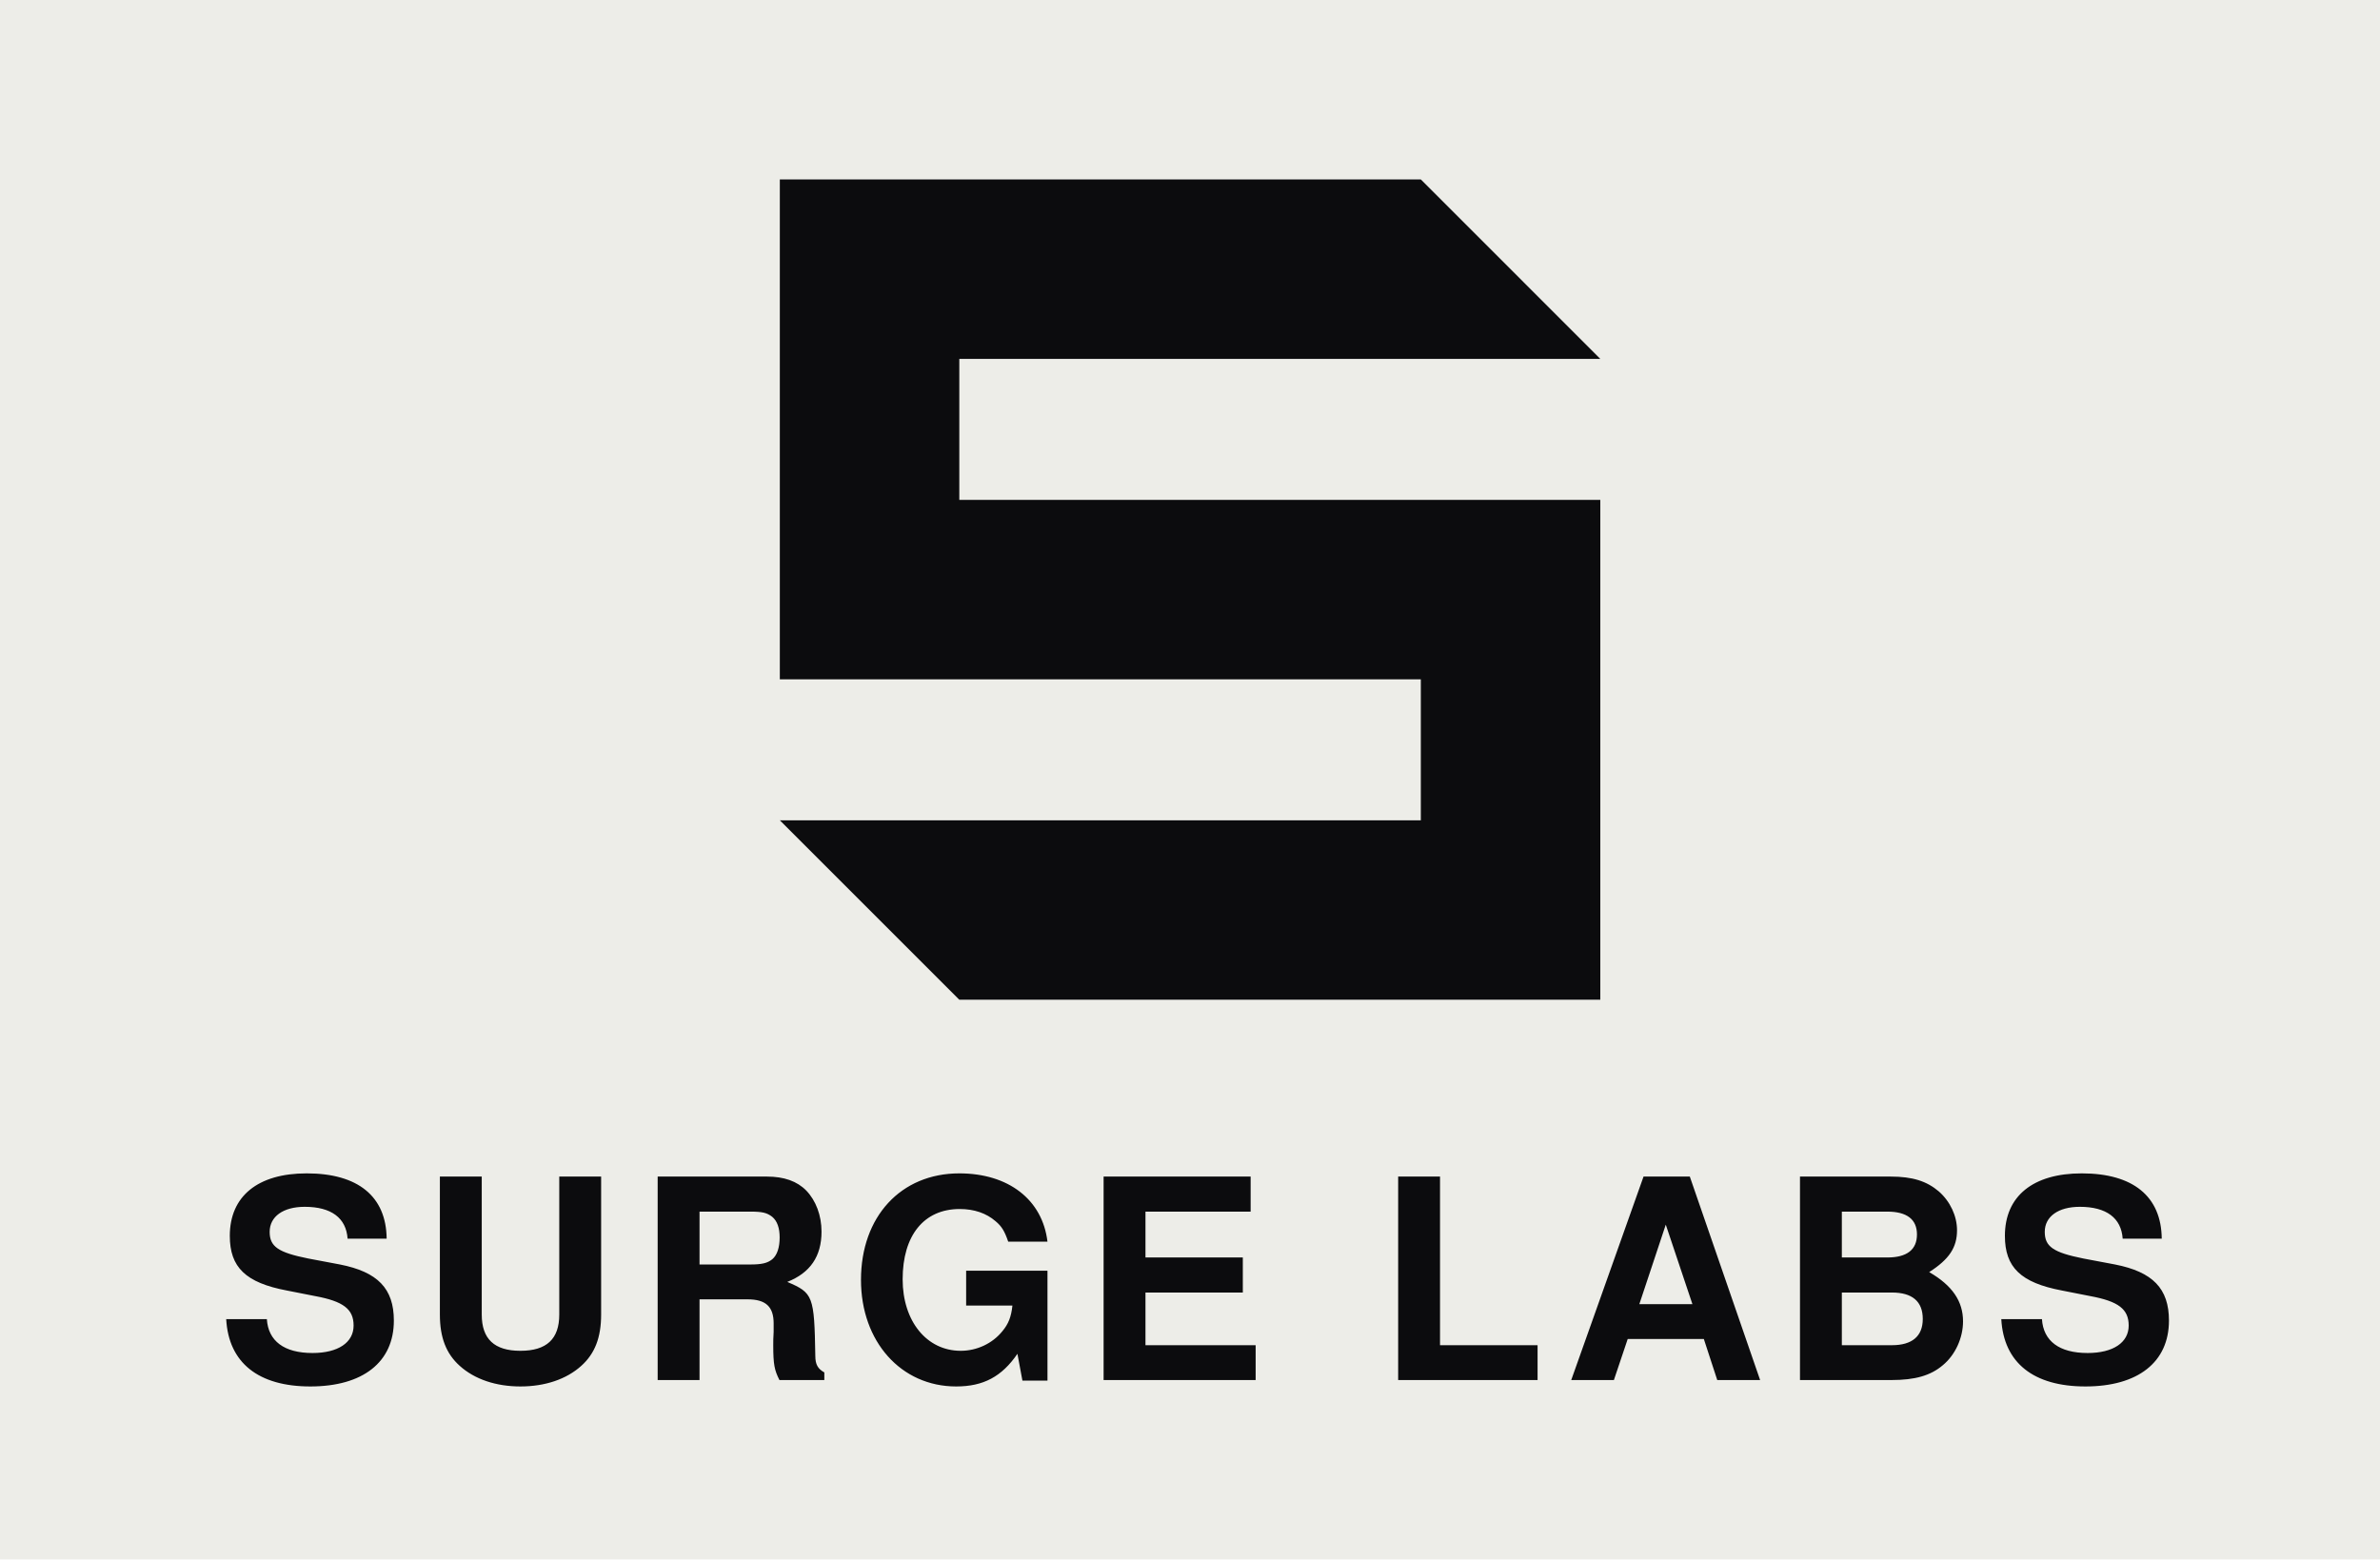
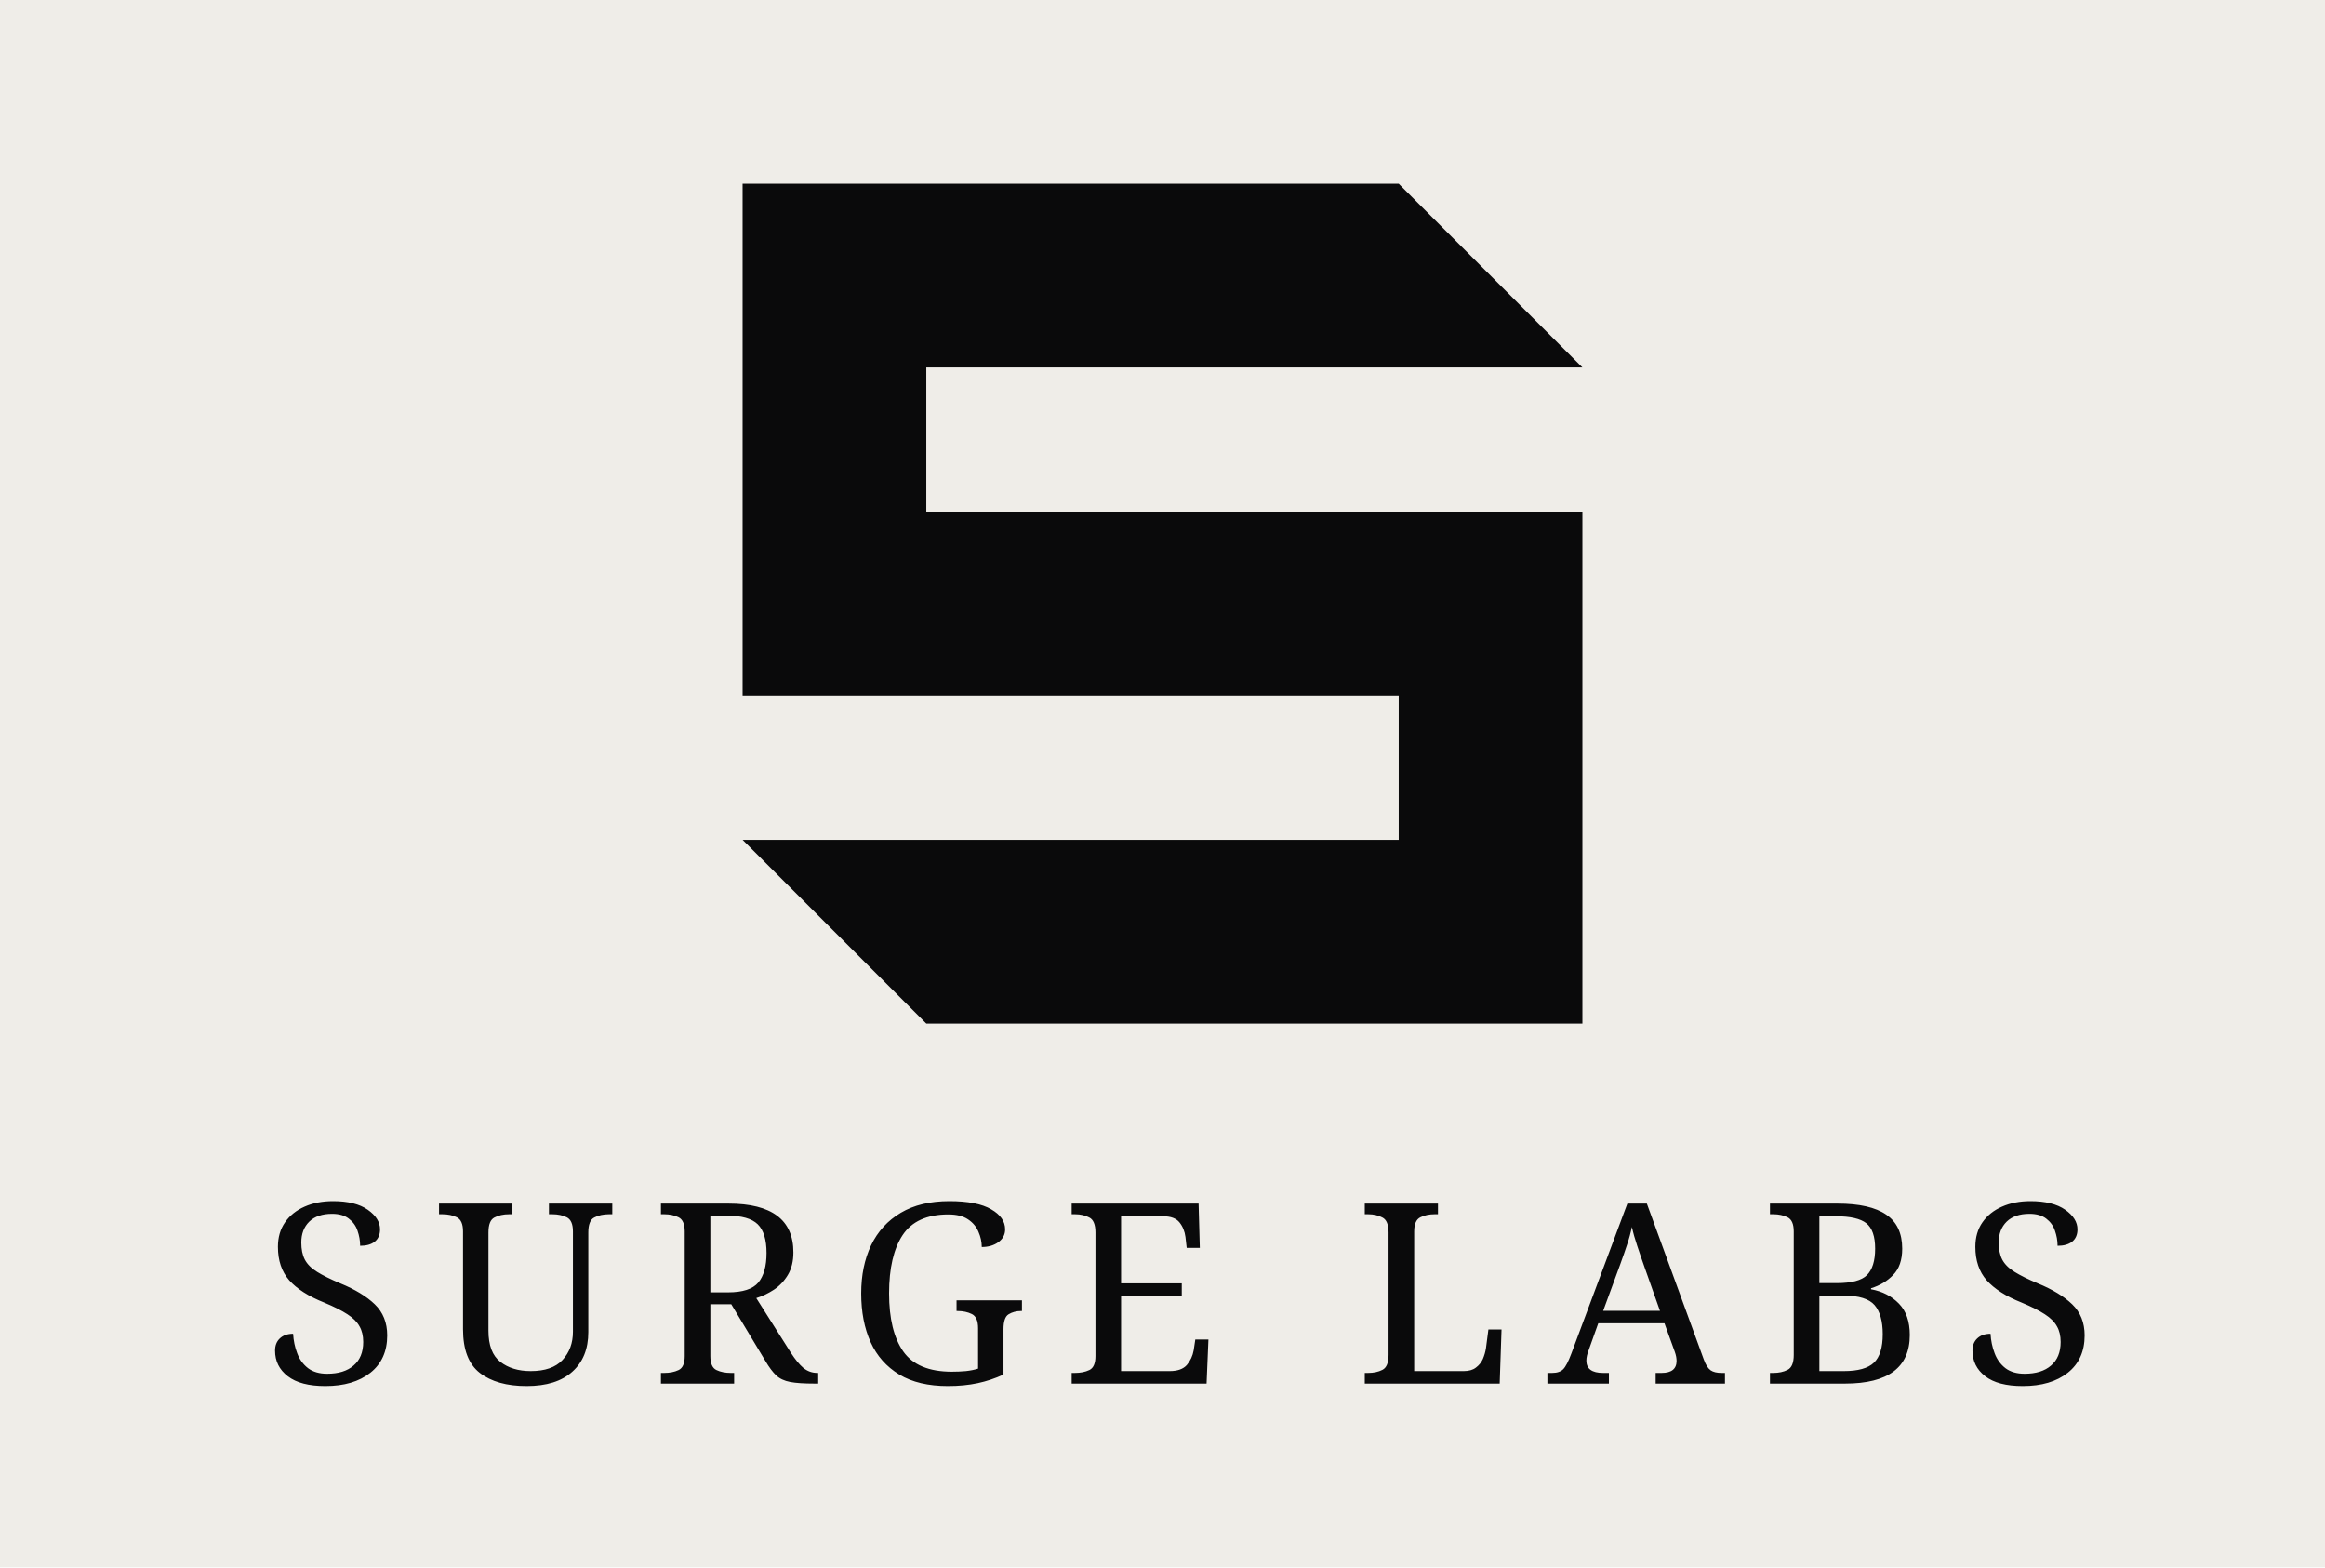
- <svg xmlns="http://www.w3.org/2000/svg" width="185.65" height="121.67" viewBox="0 0 185.65 121.67" role="img" aria-label="Surge Labs">
-   <rect width="185.65" height="121.67" fill="#EDEDE8" />
-   <path d="M0 0 H50 L64 14 H14 V25 H64 V64 H14 L0 50 H50 V39 H0 Z" fill="#0C0C0E" transform="translate(60.83 14)" />
-   <text x="93.43" y="107.67" font-family="Bricolage Grotesque, Arial Black, Helvetica, Arial, sans-serif" font-weight="800" font-size="21.76" font-variation-settings="'opsz' 40" letter-spacing="1.2" word-spacing="-0.44" text-anchor="middle" fill="#0C0C0E">SURGE LABS</text>
+ <svg xmlns="http://www.w3.org/2000/svg" width="177.18" height="119.44" viewBox="0 0 177.18 119.44" role="img" aria-label="Surge Labs">
+   <rect width="177.18" height="119.44" fill="#EFEDE8" />
+   <path d="M0 0 H50 L64 14 H14 V25 H64 V64 H14 L0 50 H50 V39 H0 Z" fill="#0A0A0B" transform="translate(56.59 14)" />
+   <text x="89.94" y="105.44" font-family="Bodoni Moda, Bodoni MT, Didot, Georgia, serif" font-weight="400" font-size="19.2" font-variation-settings="'opsz' 48" letter-spacing="2.69" word-spacing="-0.38" text-anchor="middle" fill="#0A0A0B">SURGE LABS</text>
</svg>
